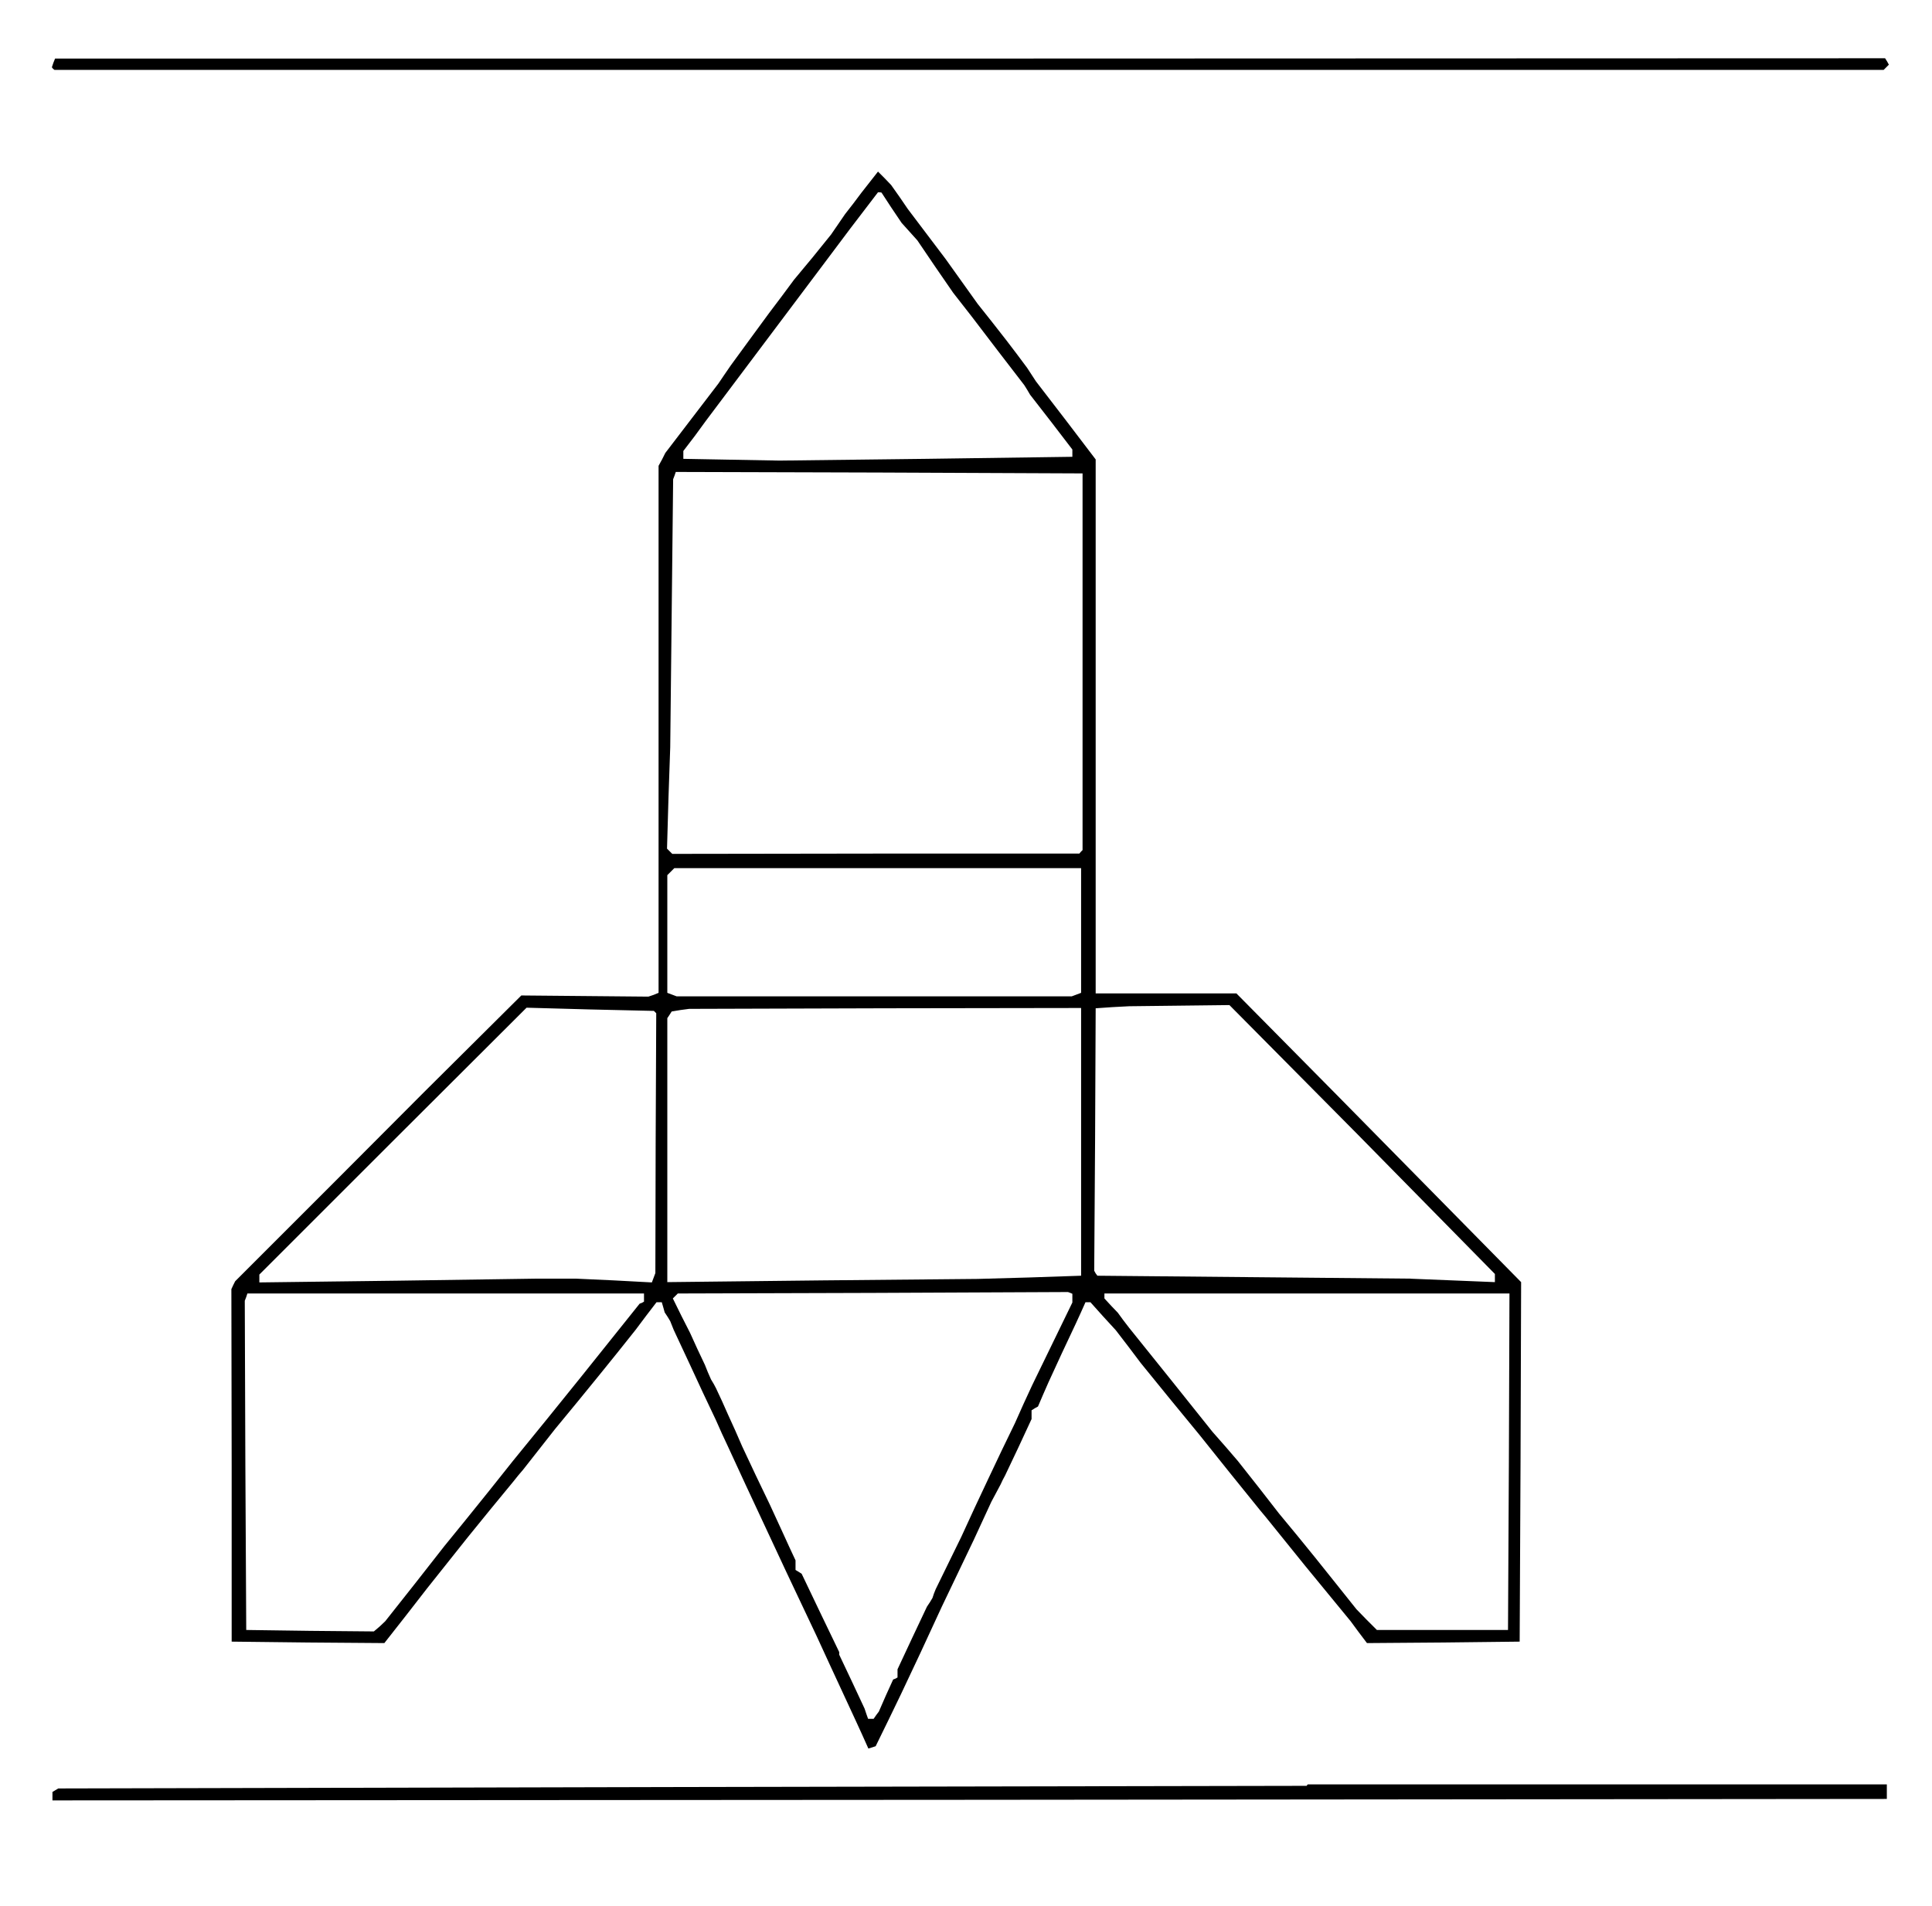
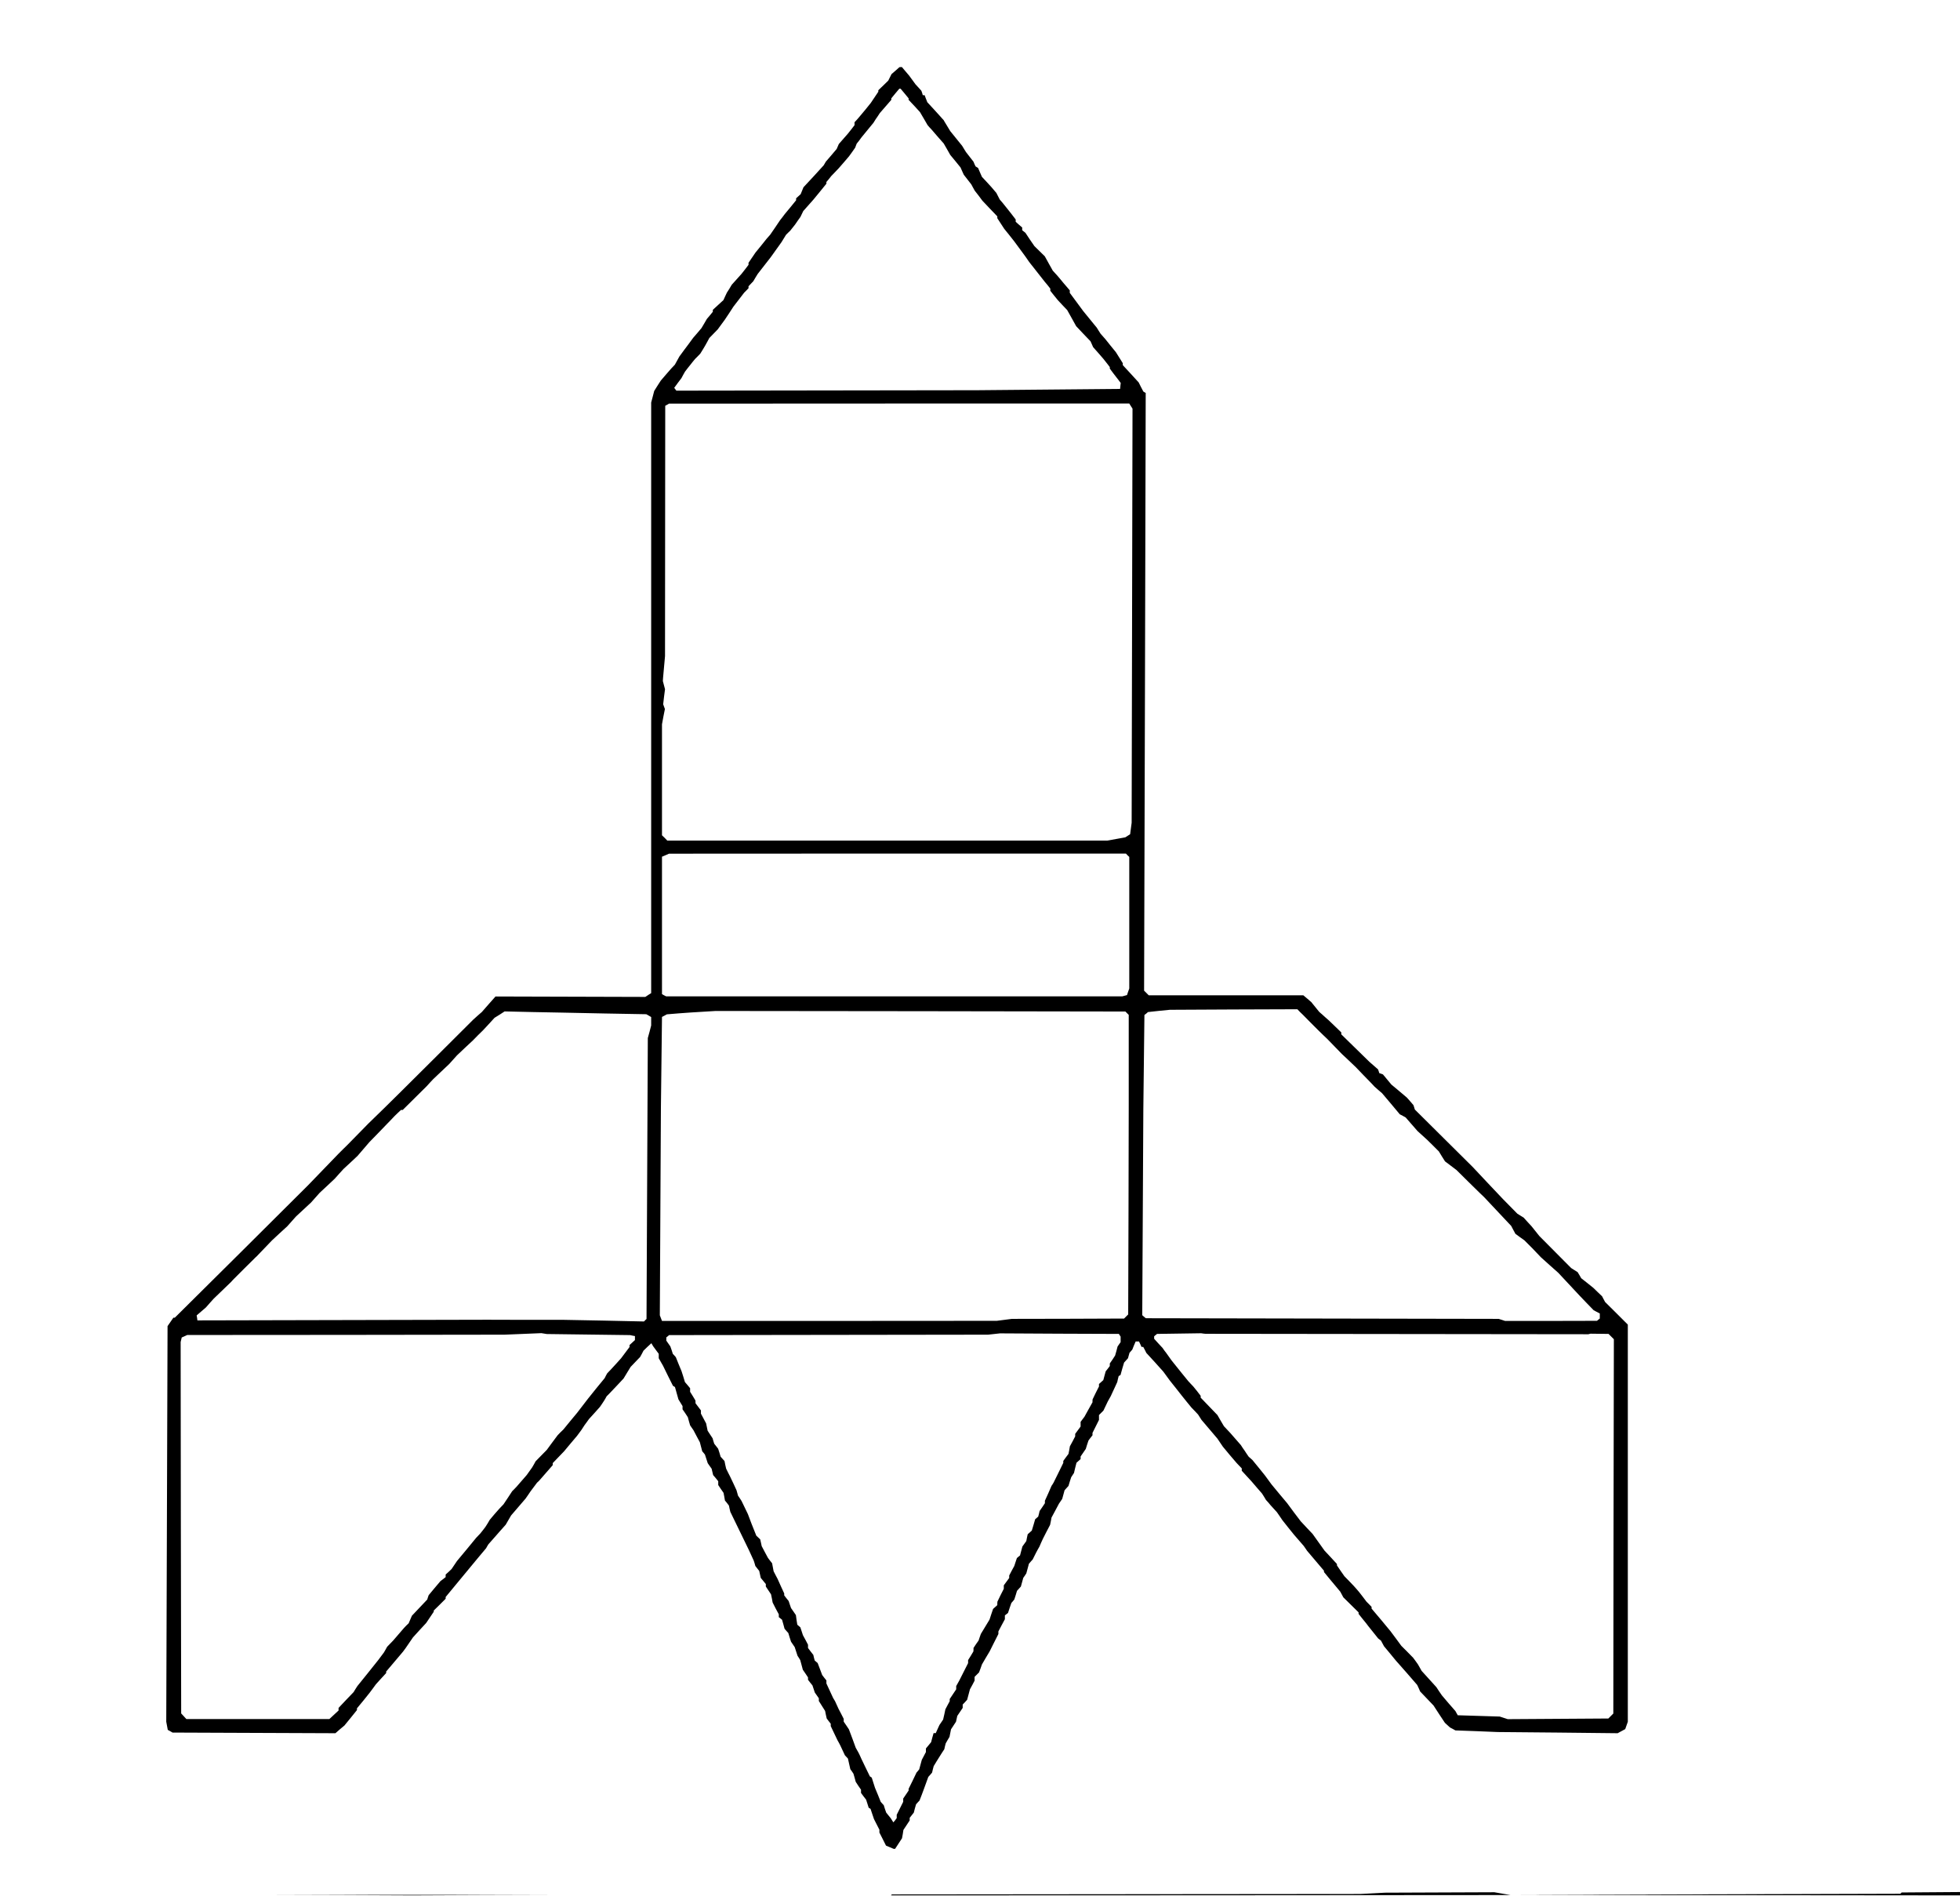
- <svg xmlns="http://www.w3.org/2000/svg" version="1.0" width="663" height="654" viewBox="0 0 663 654" preserveAspectRatio="xMidYMid meet">
-   <g transform="translate(0,654) scale(0.1,-0.1)" fill="currentColor" stroke="none">
-     <path d="M183 6324 l-5 -15 4 -5 5 -4 3139 0 3138 0 9 9 9 9 -6 11 -7 11 -3140 -1 -3140 0 -6 -15z M2984 5914 l-29 -37 -27 -36 -28 -36 -24 -35 -24 -35 -63 -78 -64 -77 -43 -58 -43 -57 -66 -90 -65 -89 -22 -32 -21 -31 -91 -119 -91 -119 -11 -22 -12 -22 0 -904 0 -905 -17 -7 -18 -6 -218 2 -218 2 -167 -166 -167 -166 -324 -325 -324 -324 -7 -14 -6 -13 1 -605 0 -605 262 -3 262 -2 73 93 73 94 70 88 70 88 78 96 79 96 16 20 17 20 55 70 55 70 75 91 75 92 63 78 63 79 36 48 36 47 9 0 9 0 5 -17 5 -18 10 -15 9 -15 6 -15 6 -15 28 -60 28 -60 44 -95 45 -95 20 -45 21 -45 30 -65 30 -65 42 -90 42 -90 28 -60 28 -60 52 -110 52 -110 23 -50 23 -50 44 -95 44 -95 22 -48 22 -49 13 4 12 4 44 90 43 89 33 70 33 70 37 80 37 80 55 115 55 115 30 65 30 65 16 30 16 30 7 15 8 15 46 97 45 97 0 15 0 15 11 7 11 6 18 42 18 41 46 100 47 100 17 37 17 38 8 0 9 0 43 -48 44 -48 43 -56 43 -57 100 -123 101 -123 104 -130 105 -130 10 -12 10 -12 67 -83 67 -83 78 -95 78 -95 28 -38 28 -37 262 2 262 3 3 617 2 617 -317 322 -318 323 -171 173 -171 173 -241 0 -242 0 0 916 0 917 -102 134 -103 134 -15 23 -15 23 -35 47 -35 46 -50 64 -50 63 -55 77 -55 77 -65 86 -65 86 -28 41 -29 41 -22 23 -23 23 -29 -37z m75 -87 l35 -52 27 -30 27 -30 61 -90 62 -90 32 -41 32 -41 90 -118 90 -117 10 -16 10 -17 73 -94 72 -94 0 -12 0 -13 -502 -7 -503 -6 -165 3 -165 3 0 13 0 14 39 51 38 52 199 265 199 265 96 128 97 127 6 0 6 -1 34 -52z m656 -1559 l0 -646 -6 -6 -5 -6 -699 0 -698 -1 -9 9 -9 9 5 174 6 174 5 460 5 460 5 13 4 12 698 -2 698 -3 0 -647z m-5 -922 l0 -214 -16 -6 -16 -6 -678 0 -678 0 -16 6 -16 6 0 202 0 202 12 12 12 12 698 0 698 0 0 -214z m729 -478 l221 -223 235 -239 235 -239 0 -14 0 -14 -147 6 -148 6 -535 5 -534 5 -6 8 -5 9 3 451 2 450 58 4 57 3 172 2 172 2 220 -222z m-2191 198 l4 -4 -2 -446 -1 -446 -6 -16 -6 -16 -131 7 -131 6 -65 0 -65 0 -477 -7 -478 -6 0 14 0 13 458 458 459 458 218 -6 219 -5 4 -4z m1462 -446 l0 -459 -177 -6 -178 -5 -532 -5 -533 -6 0 453 0 453 8 12 7 11 30 5 30 4 673 2 672 1 0 -460z m-30 -536 l0 -15 -69 -142 -69 -142 -30 -65 -29 -65 -46 -95 -45 -95 -47 -100 -46 -100 -44 -90 -44 -90 -6 -15 -5 -15 -9 -15 -10 -15 -51 -108 -50 -107 0 -14 0 -14 -7 -4 -8 -3 -25 -55 -24 -55 -9 -12 -9 -13 -10 0 -9 0 -6 17 -6 18 -43 92 -44 93 0 5 0 4 -65 135 -64 134 -11 7 -10 6 0 16 0 17 -21 45 -21 46 -23 50 -23 50 -48 100 -47 100 -24 55 -25 55 -20 45 -21 45 -8 15 -9 15 -11 25 -10 25 -26 55 -25 55 -30 59 -29 59 9 9 8 8 669 2 670 3 8 -3 7 -3 0 -15z m-1470 2 l0 -14 -7 -4 -8 -3 -100 -125 -100 -125 -117 -145 -118 -145 -82 -103 -83 -103 -35 -43 -35 -43 -101 -129 -102 -129 -19 -18 -20 -17 -219 2 -219 3 -3 565 -2 565 5 13 4 12 681 0 680 0 0 -14z m2968 -563 l-3 -578 -225 0 -225 0 -35 35 -35 36 -71 89 -72 90 -61 75 -62 75 -70 90 -71 90 -43 50 -44 50 -143 179 -143 178 -20 26 -19 26 -23 24 -23 25 0 8 0 9 695 0 695 0 -2 -577z M4486 413 l-2 -3 -2142 -4 -2142 -5 -10 -6 -10 -6 0 -15 0 -14 3148 2 3147 3 0 25 0 25 -993 0 -994 0 -2 -2z" />
+ <svg xmlns="http://www.w3.org/2000/svg" version="1.0" width="1812" height="1752" viewBox="0 0 1812 1752" preserveAspectRatio="xMidYMid meet">
+   <g transform="translate(0,1752) scale(0.1,-0.1)" fill="currentColor" stroke="none">
+     <path d="M8279 16867 l-37 -32 -15 -30 -15 -30 -46 -45 -46 -44 0 -7 0 -7 -35 -52 -35 -52 -50 -62 -51 -61 -24 -28 -25 -27 0 -14 0 -13 -30 -39 -31 -39 -42 -48 -42 -48 -10 -23 -10 -23 -50 -59 -50 -58 -10 -17 -10 -17 -93 -102 -94 -101 -13 -32 -13 -32 -21 -19 -21 -19 0 -9 0 -9 -52 -64 -53 -64 -21 -28 -22 -28 -46 -68 -46 -67 -15 -17 -16 -18 -52 -65 -53 -65 -32 -47 -32 -47 0 -9 0 -10 -32 -42 -33 -42 -45 -50 -45 -50 -22 -37 -23 -36 -16 -34 -16 -35 -49 -45 -49 -45 0 -9 0 -9 -27 -33 -28 -33 -25 -43 -25 -42 -38 -45 -39 -45 -41 -56 -42 -56 -22 -30 -22 -30 -21 -38 -21 -38 -17 -18 -17 -18 -48 -55 -48 -56 -31 -48 -30 -48 -14 -54 -14 -53 0 -2729 0 -2730 -27 -17 -27 -18 -693 2 -692 2 -63 -71 -63 -72 -40 -35 -40 -36 -336 -335 -337 -335 -148 -146 -149 -145 -98 -100 -97 -99 -41 -40 -40 -40 -140 -145 -140 -145 -7 -7 -7 -7 -609 -606 -610 -605 -7 0 -6 0 -27 -39 -27 -39 -6 -1829 -6 -1828 7 -37 7 -38 22 -12 22 -13 753 -3 753 -3 41 36 42 35 58 71 58 72 0 8 0 8 58 70 57 71 30 40 30 41 47 52 48 52 0 7 0 7 78 92 77 91 23 31 22 32 24 35 24 35 61 67 61 66 35 52 35 52 0 5 0 6 55 54 55 55 0 8 0 8 114 138 115 139 72 87 73 87 10 18 11 18 30 34 30 34 50 57 50 56 25 43 25 43 67 78 67 78 23 33 23 34 30 40 30 40 11 10 10 10 62 71 62 71 0 10 0 9 53 55 52 54 60 72 60 71 20 27 20 27 15 23 15 23 20 27 20 28 51 56 50 56 20 29 19 29 12 20 11 20 21 21 20 21 58 61 58 62 32 53 33 54 44 46 44 46 16 29 15 29 36 35 37 34 8 -14 9 -15 25 -34 26 -35 0 -21 0 -20 20 -35 20 -35 45 -92 46 -92 9 -6 10 -6 16 -57 16 -57 19 -31 19 -31 0 -15 0 -15 25 -36 24 -37 10 -37 11 -38 15 -22 16 -23 29 -55 30 -56 11 -42 11 -42 13 -15 12 -15 13 -40 13 -40 18 -26 18 -25 7 -30 7 -29 24 -28 23 -29 0 -17 0 -18 24 -36 25 -36 7 -36 6 -35 19 -23 18 -24 6 -29 7 -29 85 -175 85 -175 23 -50 23 -50 8 -25 7 -25 18 -23 18 -23 7 -32 7 -32 23 -28 24 -29 0 -11 0 -12 24 -36 24 -36 8 -38 7 -38 28 -55 29 -54 0 -13 0 -13 15 -12 15 -12 12 -42 11 -41 17 -20 18 -20 12 -40 13 -40 17 -25 17 -25 13 -40 13 -40 13 -20 12 -20 12 -44 12 -45 24 -35 24 -36 0 -11 0 -11 20 -26 21 -26 11 -33 11 -33 19 -27 18 -26 0 -13 0 -12 29 -46 29 -46 7 -35 8 -35 18 -24 19 -24 0 -11 0 -11 31 -65 31 -65 14 -25 13 -25 21 -45 21 -45 14 -15 14 -15 11 -49 11 -49 15 -21 14 -21 11 -38 10 -37 24 -37 25 -36 0 -15 0 -15 23 -31 24 -31 12 -37 12 -38 9 -5 8 -5 16 -48 16 -47 25 -49 25 -49 0 -13 0 -13 31 -61 30 -60 36 -15 35 -15 7 0 6 0 32 49 32 49 7 38 6 39 29 44 29 44 0 12 0 12 19 24 19 24 10 39 11 38 16 18 16 17 21 54 20 54 20 55 20 55 18 20 17 20 7 30 8 30 26 43 27 43 22 35 23 35 6 27 7 27 17 30 18 30 7 35 7 35 23 35 23 35 6 27 6 27 25 37 25 37 0 15 0 16 21 22 20 22 13 48 13 49 22 40 21 40 0 17 0 18 21 21 20 20 14 37 13 37 35 60 36 60 40 80 41 81 0 12 0 12 30 57 30 56 0 17 0 18 14 11 15 12 15 46 16 46 14 16 13 16 13 40 12 40 18 20 18 20 11 40 11 40 14 20 14 21 12 44 12 45 17 20 18 20 15 30 15 30 16 30 17 30 15 35 16 35 33 65 34 65 7 34 6 33 35 65 34 64 15 22 15 22 11 40 11 40 18 20 18 20 12 40 13 40 13 20 13 20 11 47 12 47 19 17 19 17 0 12 0 12 24 35 24 35 12 39 13 39 18 24 19 24 0 11 0 11 30 60 30 60 0 23 0 22 21 21 20 20 20 42 20 42 14 25 14 25 30 65 30 65 6 28 7 27 8 5 9 5 16 58 17 57 18 20 18 20 7 25 7 25 13 15 13 15 15 38 16 37 16 0 15 0 12 -25 11 -25 8 0 8 0 15 -28 14 -28 79 -86 78 -87 30 -41 30 -41 55 -69 55 -70 45 -56 45 -55 31 -32 30 -32 16 -25 16 -25 74 -87 73 -86 25 -37 25 -37 64 -77 65 -76 23 -24 23 -24 0 -11 0 -11 46 -50 46 -50 47 -55 48 -55 19 -30 18 -30 21 -23 20 -24 30 -33 30 -33 25 -36 25 -37 53 -67 54 -67 46 -53 45 -52 16 -23 15 -22 78 -92 78 -92 0 -6 0 -6 55 -67 56 -67 20 -24 20 -24 14 -26 14 -26 70 -69 71 -70 0 -7 0 -7 35 -44 35 -43 19 -25 20 -25 36 -45 36 -45 13 -10 13 -10 14 -26 14 -26 55 -66 55 -67 99 -112 98 -113 14 -30 13 -30 62 -65 62 -65 52 -80 53 -80 23 -21 24 -22 25 -13 25 -14 195 -7 195 -8 555 -5 555 -6 35 19 35 19 12 34 12 34 0 1836 0 1835 -105 105 -105 104 -14 26 -14 27 -40 38 -40 39 -56 45 -57 45 -16 28 -17 28 -30 19 -30 19 -147 148 -147 148 -36 45 -36 45 -37 40 -36 40 -29 18 -29 18 -66 67 -67 68 -140 148 -140 149 -267 265 -268 266 -6 20 -7 21 -30 35 -30 34 -72 61 -72 60 -39 47 -39 47 -17 6 -17 6 -5 17 -6 17 -40 35 -40 35 -130 127 -130 127 0 9 0 9 -57 55 -58 56 -32 28 -32 29 -13 11 -13 12 -30 37 -30 37 -5 6 -5 7 -38 33 -38 32 -714 0 -715 0 -21 21 -22 22 8 2762 7 2763 -11 6 -11 7 -22 42 -21 42 -73 80 -74 80 0 9 0 9 -32 51 -32 51 -49 60 -48 60 -22 25 -22 25 -18 28 -18 29 -9 11 -10 12 -53 65 -53 65 -62 84 -62 84 0 11 0 12 -29 34 -30 35 -28 34 -28 33 -21 23 -21 23 -37 66 -37 67 -48 47 -48 47 -42 61 -41 62 -15 12 -15 12 0 13 0 12 -30 26 -30 27 0 11 0 10 -32 42 -33 42 -28 35 -28 35 -13 15 -13 15 -16 31 -16 31 -23 27 -23 27 -43 47 -44 47 -18 41 -18 42 -12 7 -11 7 -10 21 -9 22 -35 45 -35 45 -18 29 -17 28 -55 68 -55 68 -20 33 -20 33 -11 18 -11 19 -16 17 -15 17 -59 65 -60 65 -13 33 -12 32 -9 0 -8 0 -6 21 -7 20 -26 29 -27 29 -30 41 -30 41 -34 40 -33 39 -12 0 -11 -1 -36 -32z m84 -211 l37 -45 0 -7 0 -7 53 -56 52 -57 20 -34 20 -34 15 -26 15 -26 17 -20 18 -19 57 -66 58 -66 30 -52 30 -53 48 -58 47 -58 15 -34 15 -33 35 -45 35 -45 15 -28 16 -29 36 -46 35 -47 69 -73 69 -72 0 -8 0 -9 32 -49 32 -49 46 -57 45 -57 45 -61 45 -61 23 -32 22 -32 15 -20 16 -20 59 -75 59 -75 26 -31 25 -32 0 -10 0 -10 35 -44 35 -43 43 -46 43 -45 42 -75 41 -74 66 -70 67 -70 12 -27 12 -27 47 -53 46 -53 31 -39 30 -39 0 -7 0 -7 29 -39 30 -39 21 -27 21 -28 -3 -27 -3 -28 -660 -6 -660 -6 -1391 -2 -1391 -2 -10 13 -10 13 33 45 34 45 16 30 17 30 23 30 24 30 22 28 23 28 25 25 24 25 23 37 22 37 20 36 19 35 39 40 38 39 33 45 33 45 40 60 39 60 50 65 50 65 20 20 20 21 0 9 0 9 22 23 22 23 20 34 21 34 60 77 60 77 23 32 22 31 28 39 27 38 21 34 21 34 19 19 19 18 23 29 23 29 24 35 25 35 13 27 13 27 47 53 47 53 60 73 60 74 0 8 0 8 23 27 22 28 35 36 35 37 47 54 47 55 29 40 28 40 7 19 7 18 23 29 22 30 55 67 55 67 10 16 10 16 20 29 19 29 53 61 53 61 0 7 0 7 37 45 37 44 6 0 6 0 37 -44z m2092 -2890 l15 -23 -4 -1914 -4 -1914 -7 -53 -7 -53 -23 -15 -22 -14 -83 -15 -83 -15 -1961 0 -1961 0 -73 0 -73 0 -24 25 -25 24 0 513 0 513 13 71 14 70 -8 22 -8 22 8 70 9 69 -10 38 -10 38 1 15 1 15 9 100 9 100 1 1157 1 1157 18 10 17 10 2127 1 2128 0 15 -24z m-31 -4152 l16 -15 0 -608 0 -608 -11 -31 -10 -30 -22 -6 -22 -6 -2108 0 -2108 0 -20 10 -19 11 0 635 0 635 33 14 32 14 2112 1 2112 0 15 -16z m1595 -1449 l26 -25 70 -71 70 -70 43 -42 44 -42 66 -68 67 -69 65 -61 65 -62 72 -75 73 -75 14 -15 14 -15 34 -30 35 -30 82 -97 82 -98 27 -14 27 -15 55 -63 55 -63 44 -40 44 -40 55 -54 54 -54 28 -46 29 -46 53 -40 53 -40 106 -105 107 -105 21 -20 21 -20 125 -133 126 -134 19 -36 20 -37 41 -30 42 -30 36 -36 36 -36 40 -42 40 -42 80 -72 81 -72 98 -105 98 -105 65 -68 66 -68 28 -15 29 -15 0 -23 0 -24 -13 -10 -13 -11 -425 -1 -425 0 -30 10 -29 9 -1631 3 -1631 3 -17 14 -16 14 5 951 5 951 5 436 5 437 17 13 16 14 101 11 101 10 589 3 590 2 25 -26z m-1600 -10 l16 -16 0 -422 0 -422 -2 -962 -3 -963 -19 -19 -19 -19 -518 -2 -519 -1 -70 -9 -70 -9 -1548 -1 -1547 0 -10 26 -10 26 5 957 5 956 5 422 5 423 23 12 22 12 110 9 110 8 115 7 115 7 1894 -2 1895 -3 15 -15z m-4834 -3 l390 -7 23 -13 22 -13 0 -39 0 -39 -15 -58 -16 -58 -6 -1298 -6 -1299 -12 -11 -11 -12 -370 8 -369 7 -355 0 -355 1 -1340 -3 -1340 -3 -3 23 -4 23 43 37 43 37 35 40 36 40 80 77 80 77 10 11 10 11 100 100 100 99 8 8 8 7 72 75 72 75 70 65 71 65 40 45 40 45 70 65 70 65 40 45 40 45 70 65 69 65 40 45 41 45 65 60 64 60 55 64 55 64 80 82 80 83 37 38 37 39 29 28 29 27 8 0 8 0 111 110 111 110 30 33 30 32 74 70 74 70 36 40 36 40 74 70 75 70 45 46 46 45 54 58 53 58 47 29 46 30 265 -6 265 -5 390 -8z m-145 -2968 l385 -5 23 -5 22 -4 0 -18 0 -19 -25 -23 -25 -23 0 -9 0 -9 -39 -52 -39 -52 -45 -50 -46 -50 -19 -20 -19 -20 -12 -22 -11 -22 -78 -95 -77 -96 -50 -65 -50 -65 -64 -77 -63 -77 -27 -26 -26 -27 -50 -67 -50 -68 -52 -53 -51 -52 -16 -29 -17 -29 -25 -35 -25 -35 -47 -54 -47 -54 -20 -21 -20 -20 -40 -61 -40 -60 -20 -21 -20 -21 -44 -50 -43 -51 -20 -34 -21 -33 -23 -30 -24 -30 -19 -20 -19 -20 -88 -107 -89 -107 -25 -37 -25 -37 -27 -26 -28 -25 0 -12 0 -12 -24 -19 -24 -18 -55 -65 -54 -65 -7 -20 -6 -20 -71 -75 -71 -75 -15 -35 -15 -35 -22 -21 -21 -22 -50 -58 -50 -58 -28 -29 -28 -29 -15 -27 -15 -26 -27 -36 -27 -36 -95 -119 -96 -119 -18 -28 -17 -28 -70 -73 -69 -73 0 -12 0 -12 -42 -39 -43 -40 -661 0 -661 0 -24 26 -24 26 -3 1716 -2 1717 5 21 5 21 25 11 26 12 1467 1 1467 2 170 7 170 7 25 -4 25 -4 385 -5z m4912 -7 l8 -12 0 -25 0 -26 -14 -20 -14 -20 -11 -42 -12 -42 -24 -37 -25 -36 0 -12 0 -12 -19 -25 -19 -24 -11 -40 -11 -41 -20 -18 -20 -18 0 -11 0 -12 -30 -59 -29 -60 -1 -13 0 -14 -37 -66 -37 -67 -18 -24 -18 -24 0 -21 0 -22 -25 -34 -25 -34 0 -11 0 -12 -24 -46 -25 -46 -6 -35 -7 -35 -24 -32 -24 -33 0 -9 0 -9 -45 -92 -45 -91 -9 -15 -10 -15 -30 -69 -31 -68 0 -12 0 -11 -24 -36 -25 -36 -6 -26 -7 -26 -14 -12 -14 -12 -15 -52 -16 -53 -19 -17 -19 -17 -7 -32 -6 -31 -18 -25 -18 -25 -11 -41 -11 -42 -15 -12 -14 -12 -12 -36 -12 -37 -24 -44 -23 -44 0 -12 0 -11 -25 -34 -25 -34 0 -16 0 -16 -30 -59 -29 -60 -1 -16 0 -16 -20 -18 -19 -17 -17 -50 -16 -49 -40 -66 -40 -66 -11 -31 -10 -30 -24 -34 -23 -35 0 -16 -1 -16 -24 -40 -25 -40 0 -14 0 -14 -41 -81 -41 -81 -14 -25 -14 -25 0 -15 0 -15 -30 -45 -30 -45 0 -10 0 -10 -20 -37 -20 -38 -10 -47 -11 -48 -17 -25 -17 -25 -17 -37 -17 -38 -10 0 -10 0 -12 -42 -11 -42 -24 -29 -24 -29 0 -16 0 -17 -19 -36 -19 -36 -12 -44 -12 -44 -12 -15 -13 -15 -36 -75 -37 -75 0 -8 0 -8 -25 -37 -25 -37 0 -15 0 -15 -30 -60 -30 -60 0 -16 0 -15 -15 -20 -16 -19 -12 19 -12 19 -21 26 -21 26 -12 34 -11 35 -14 15 -14 16 -26 65 -27 65 -15 47 -15 47 -8 5 -9 6 -40 82 -40 83 -11 25 -12 25 -14 25 -14 25 -31 85 -32 85 -24 36 -24 35 0 13 0 13 -24 47 -24 46 -16 35 -16 35 -9 15 -9 15 -31 67 -31 67 0 14 0 14 -20 25 -19 25 -21 56 -21 55 -13 11 -14 12 -7 26 -6 26 -25 32 -24 32 0 15 0 15 -23 44 -24 44 -12 37 -12 36 -14 12 -14 12 -7 44 -6 45 -22 32 -23 33 -11 32 -11 33 -21 26 -20 26 0 9 0 9 -31 67 -30 67 -19 36 -18 35 -7 37 -7 37 -19 24 -19 25 -29 54 -29 55 -7 32 -7 31 -18 17 -18 17 -22 55 -22 55 -17 45 -17 45 -29 60 -29 60 -16 25 -17 25 -7 25 -7 25 -30 65 -31 65 -18 35 -17 35 -8 35 -7 35 -18 20 -18 20 -11 37 -12 37 -18 23 -18 23 -8 25 -7 25 -23 35 -23 35 -7 34 -7 34 -24 45 -24 45 0 15 0 15 -25 33 -25 33 0 13 -1 13 -24 40 -25 40 0 17 0 16 -24 29 -24 28 -15 50 -16 50 -27 65 -26 65 -14 16 -14 15 -11 35 -12 34 -19 27 -18 26 0 15 0 15 13 10 13 11 1474 2 1475 2 55 6 55 6 550 -3 549 -2 8 -13z m2563 12 l1770 -2 10 3 10 2 83 -1 83 -1 24 -24 25 -25 -3 -1730 -2 -1730 -23 -23 -23 -23 -465 -3 -465 -3 -37 12 -37 12 -194 6 -194 6 -11 19 -11 20 -63 72 -62 73 -26 38 -25 38 -68 75 -68 75 -17 30 -17 30 -22 31 -23 31 -54 55 -55 55 -50 68 -50 67 -87 105 -88 104 0 8 0 8 -23 24 -24 24 -34 45 -35 45 -24 28 -25 28 -43 45 -43 44 -35 50 -34 50 0 6 0 7 -57 62 -58 62 -55 77 -55 77 -55 58 -55 59 -63 83 -62 84 -73 87 -72 87 -30 41 -30 41 -58 72 -59 72 -17 15 -17 15 -20 29 -19 29 -17 24 -16 25 -49 56 -48 55 -30 32 -30 32 -30 51 -30 52 -77 80 -78 81 0 9 0 8 -34 44 -35 43 -23 24 -23 25 -57 70 -57 71 -20 25 -20 25 -25 35 -25 35 -17 22 -16 23 -39 42 -39 43 0 11 0 12 13 11 14 11 204 3 204 3 20 -3 20 -2 1770 -2z M12690 19 l-115 -6 -2165 -2 -2164 -2 -5 -4 -4 -5 2864 1 2864 2 -75 13 -75 13 -505 -2 -505 -2 -115 -6z M17575 21 l-7 -6 -1791 -5 -1792 -6 2068 -2 2067 -2 0 15 0 16 -270 -2 -269 -2 -6 -6z M3137 3 l673 -3 672 3 673 2 -1345 0 -1345 0 672 -2z" />
  </g>
</svg>
